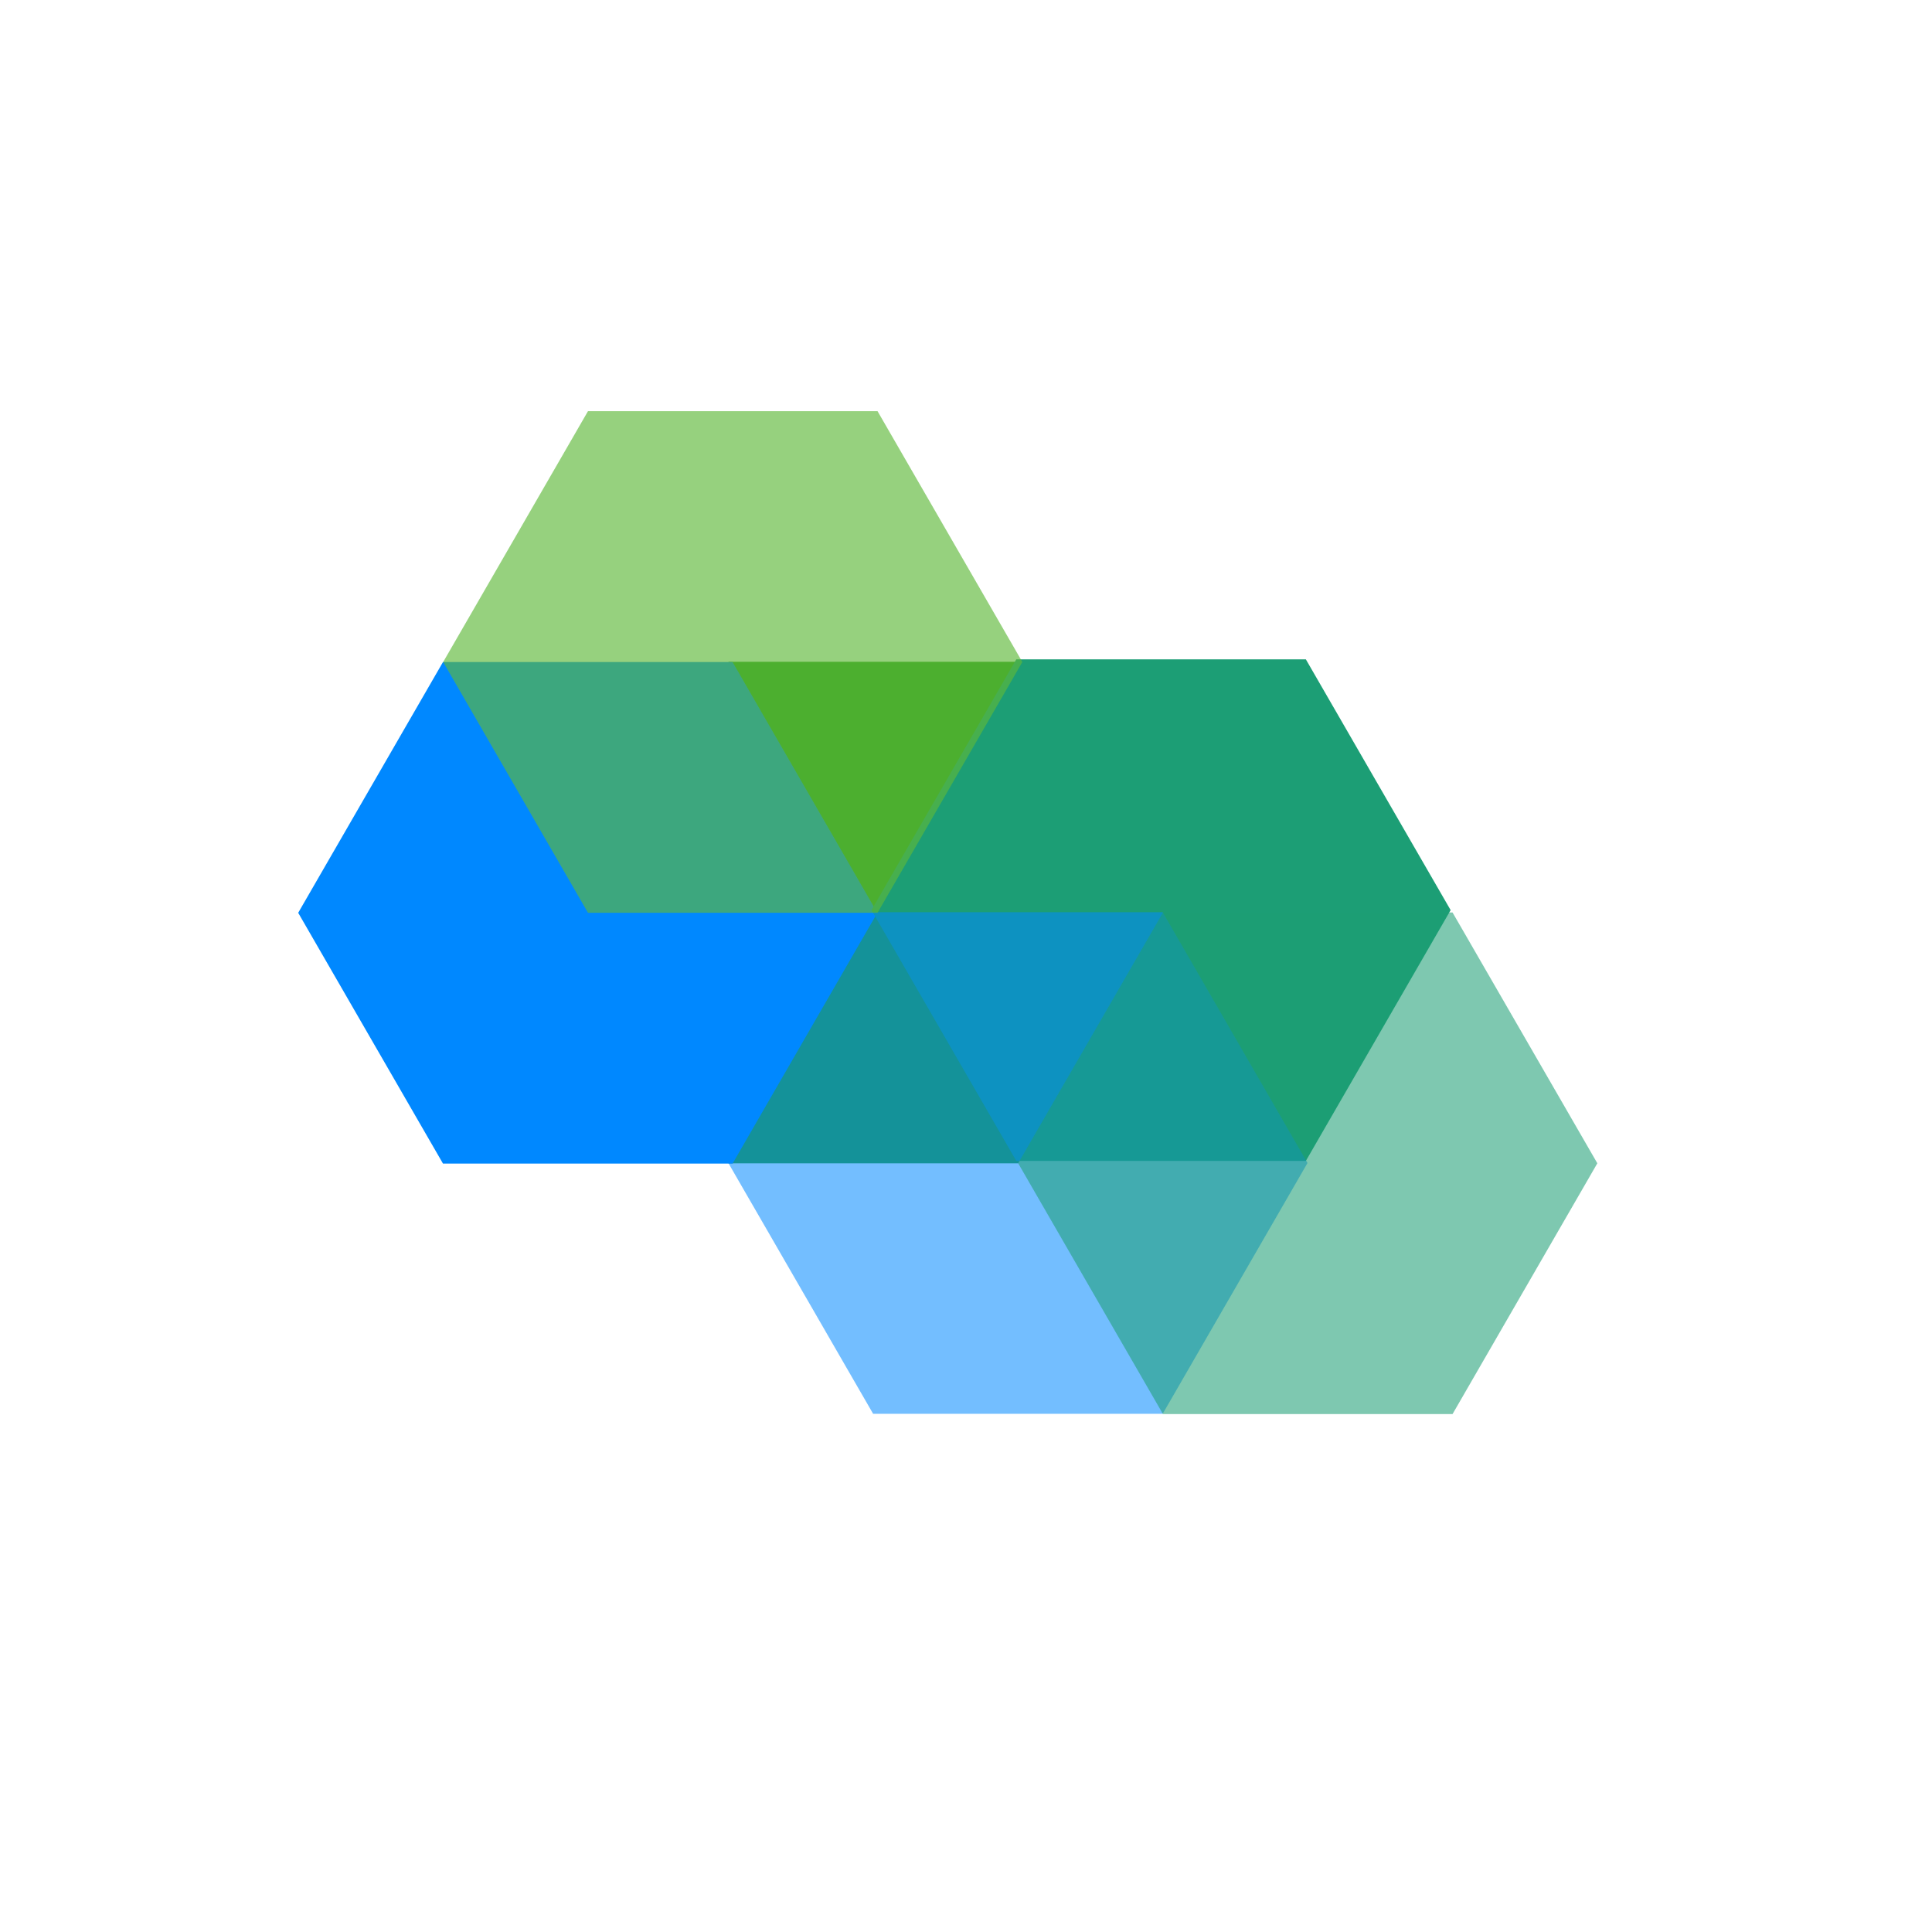
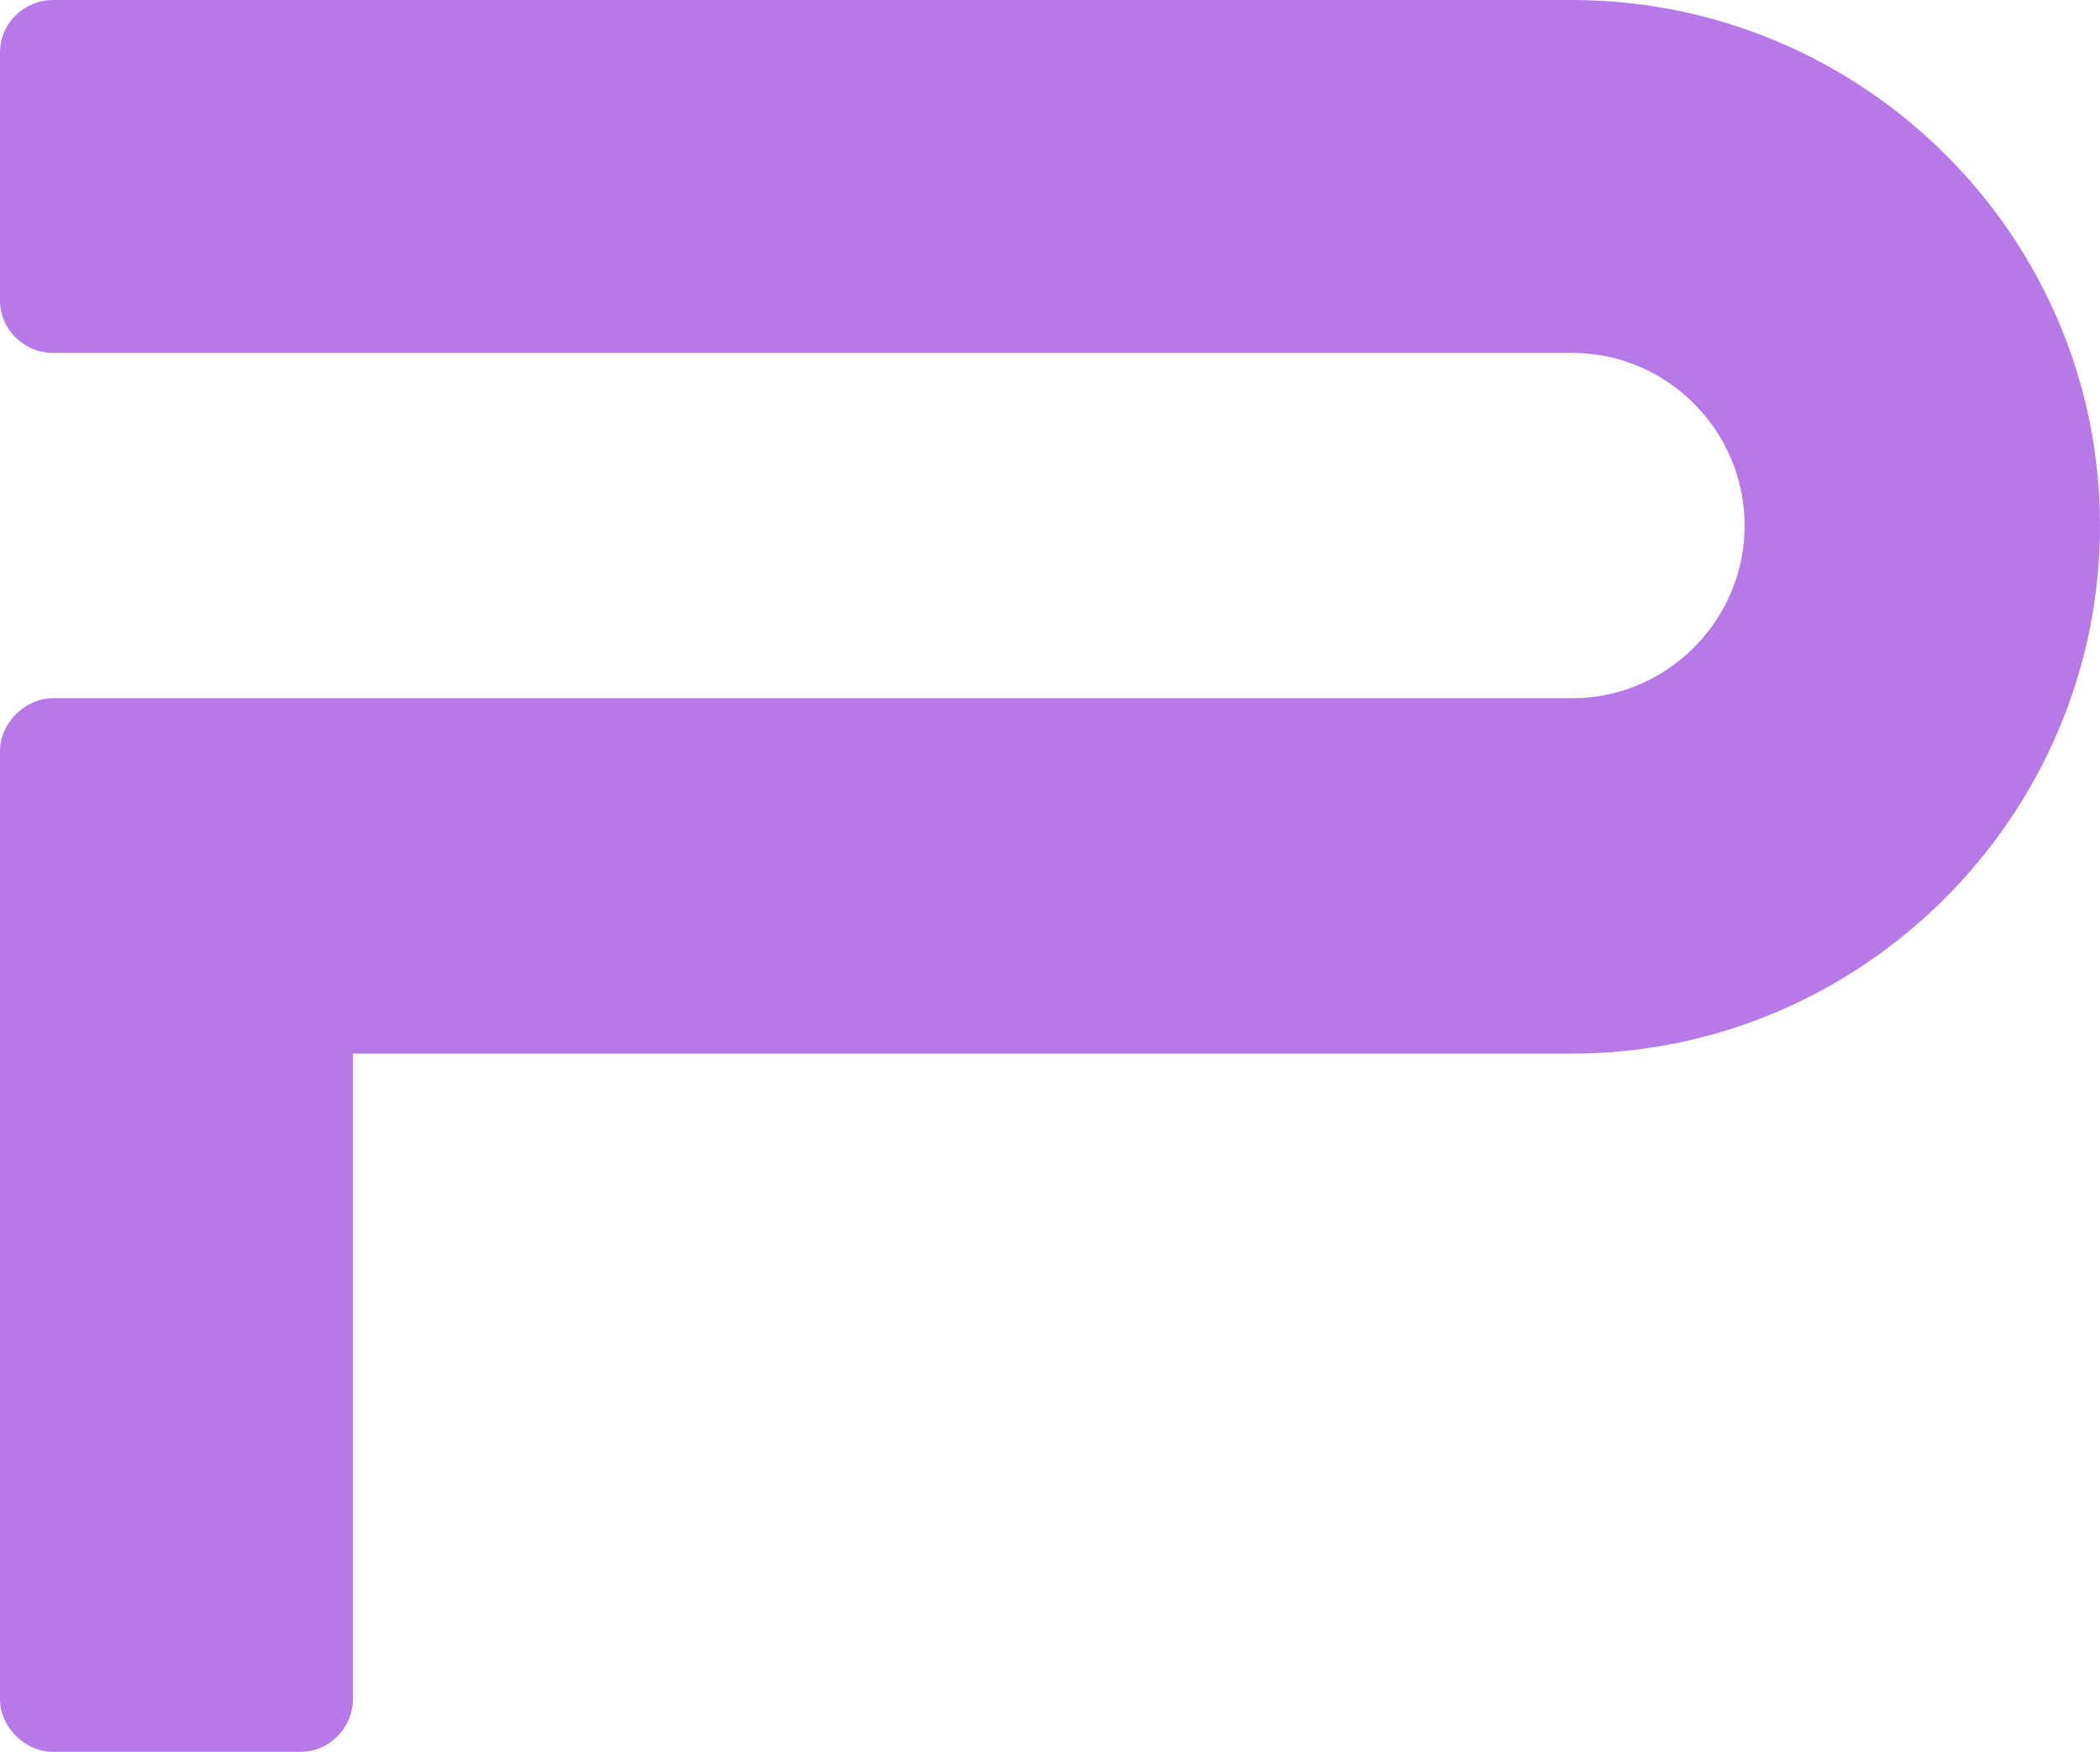
- <svg xmlns="http://www.w3.org/2000/svg" style="opacity: 1; transition: opacity 0.3s ease 0s; overflow: visible;" id="__tmb-270" viewBox="0 0 512 512" version="1.1">
-   <defs id="defs27" />
-   <rect x="0" y="0" width="512" height="512" fill="none" id="rect2" />
-   <svg viewBox="0 0 512 512" data-svgdocument="" id="_ulBRnfcOj3VyDQUqUOEKd" class="fl-svgdocument" overflow="hidden" style="overflow: visible;" version="1.1">
-     <rect fill="none" x="0" y="0" width="100%" height="100%" id="rect4" />
-     <defs id="_FS__db40CzrMADV5NKuuW" transform="matrix(2.143154, 0, 0, 2.143154, -72.21548, -24.32437)">
-       <linearGradient id="o_f0e2g634c_3810" x1="56.354" y1="37.106" x2="86.575" y2="37.106" gradientTransform="scale(1.074554,0.9306185)" gradientUnits="userSpaceOnUse">
-         <stop id="_Uf-Qhgm0orNVLQFkSeLAv" offset="0%" stop-color="rgb(0, 136, 255)" stop-opacity="0.55" />
-         <stop id="_7xsj3EiEHsXRJ-gMIEYK9" offset="100%" stop-color="rgb(0, 136, 255)" stop-opacity="0.55" />
-       </linearGradient>
-       <linearGradient id="o_f0e2g634c_3811" x1="31.419" y1="20.484" x2="61.641" y2="20.484" gradientTransform="scale(1.074571,0.9306042)" gradientUnits="userSpaceOnUse">
-         <stop id="_Eqn2leSTavmwOdUcS5xzu" offset="0%" stop-color="rgb(28, 158, 117)" stop-opacity="0.57" />
-         <stop id="_j6kfcS4pun-P6NaI_RbGY" offset="100%" stop-color="rgb(28, 158, 117)" stop-opacity="0.57" />
-       </linearGradient>
-       <linearGradient id="o_f0e2g634c_3812" x1="31.419" y1="86.973" x2="61.641" y2="86.973" gradientTransform="scale(1.074571,0.9306042)" gradientUnits="userSpaceOnUse">
-         <stop id="_504xnfF9aJ8B3Zmo2TlcK" offset="0%" stop-color="rgb(95, 184, 57)" stop-opacity="0.65" />
-         <stop id="_OBCZye785zlBm9IH2IMZo" offset="100%" stop-color="rgb(95, 184, 57)" stop-opacity="0.65" />
-       </linearGradient>
-     </defs>
-     <polygon id="_Wwk3iq3G0ezD5GoNqFBJV" points="31.327,79.531 39.445,65.469 31.327,51.406 15.089,51.406 6.97,65.469 15.089,79.531 " fill="#2c9e1c" transform="matrix(4.726083,0,0,4.726083,121.7944,-67.57378)" />
-     <polygon id="_0Su4OwRjujkSFmNRpIXq7" points="41.881,64.063 58.119,64.063 66.238,50 58.119,35.938 41.881,35.938 33.762,50 " fill="#0088ff" transform="matrix(4.726083,0,0,4.726083,-80.53628,5.599585)" />
-     <polygon id="_wIBIpgORDj0vjaTbXIjdQ" points="6.97,34.531 15.089,48.594 31.327,48.594 39.445,34.531 31.327,20.469 15.089,20.469 " fill="#1c9e75" transform="matrix(4.726083,0,0,4.726083,198.0114,77.99391)" />
-     <polygon id="_rqERDTKphf1ItlaxsFDHs" points="68.673,20.469 60.555,34.531 68.673,48.594 84.911,48.594 93.03,34.531 84.911,20.469 " fill="url(#o_f0e2g634c_3810)" transform="matrix(4.726083,0,0,4.726083,-93.16916,145.0116)" style="fill:url(#o_f0e2g634c_3810)" />
-     <polygon id="_K8JfXVSBjM6xQeBzSqNNK" points="41.881,5 33.762,19.063 41.881,33.125 58.119,33.125 66.238,19.063 58.119,5 " fill="url(#o_f0e2g634c_3811)" transform="matrix(4.726083,0,0,4.726083,110.2644,218.1901)" style="fill:url(#o_f0e2g634c_3811)" />
-     <polygon id="_pkpd5opzEyxxECyPV-sej" points="41.881,66.875 33.762,80.938 41.881,95 58.119,95 66.238,80.938 58.119,66.875 " fill="url(#o_f0e2g634c_3812)" transform="matrix(4.726083,0,0,4.726083,-42.11511,-207.0848)" style="fill:url(#o_f0e2g634c_3812)" />
-   </svg>
+ <svg xmlns="http://www.w3.org/2000/svg" id="svg41491" viewBox="0 0 77.926 65.016" height="65.016" width="77.926" version="1.1">
+   <defs id="defs41495" />
+   <linearGradient spreadMethod="pad" y2="0.3" x2="-0.1" y1="1.2" x1="0.3" id="3d_gradient2-logo-76ceb8bc-5752-4e2c-ab00-227fe8aff3de">
+     <stop id="stop41472" stop-opacity="1" stop-color="#ffffff" offset="0%" />
+     <stop id="stop41474" stop-opacity="1" stop-color="#000000" offset="100%" />
+   </linearGradient>
+   <linearGradient gradientTransform="rotate(-30)" spreadMethod="pad" y2="0.3" x2="-0.1" y1="1.2" x1="0.3" id="3d_gradient3-logo-76ceb8bc-5752-4e2c-ab00-227fe8aff3de">
+     <stop id="stop41477" stop-opacity="1" stop-color="#ffffff" offset="0%" />
+     <stop id="stop41479" stop-opacity="1" stop-color="#cccccc" offset="50%" />
+     <stop id="stop41481" stop-opacity="1" stop-color="#000000" offset="100%" />
+   </linearGradient>
+   <g id="logo-group" transform="translate(-151.7236,-329.592)">
+     <g id="logo-center">
+       <g id="title" style="font-style:normal;font-weight:normal;font-size:72px;line-height:1;font-family:'Brandmark Sans 25';font-variant-ligatures:normal;text-align:center;text-anchor:middle">
+         <path id="path41572" style="font-style:normal;font-weight:normal;font-size:72px;line-height:1;font-family:'Brandmark Sans 25';font-variant-ligatures:normal;text-align:center;text-anchor:middle" d="m 324.816,-50.4 h -43.704 c -0.792,0 -1.512,0.648 -1.512,1.512 v 7.128 c 0,0.864 0.72,1.512 1.512,1.512 h 43.704 c 2.736,0 4.968,2.232 4.968,4.968 0,2.736 -2.232,4.968 -4.968,4.968 h -43.704 c -0.792,0 -1.512,0.72 -1.512,1.512 v 27.288 c 0,0.792 0.72,1.512 1.512,1.512 h 7.128 c 0.864,0 1.512,-0.72 1.512,-1.512 v -18.576 h 35.064 c 8.352,0 15.192,-6.84 15.192,-15.192 0,-8.352 -6.84,-15.12 -15.192,-15.12 z" stroke-width="0" stroke-linejoin="miter" stroke-miterlimit="2" fill="#b779e7" stroke="#b779e7" transform="matrix(1.29,0,0,1.29,-208.9601,394.608)" />
+       </g>
+     </g>
+   </g>
</svg>
